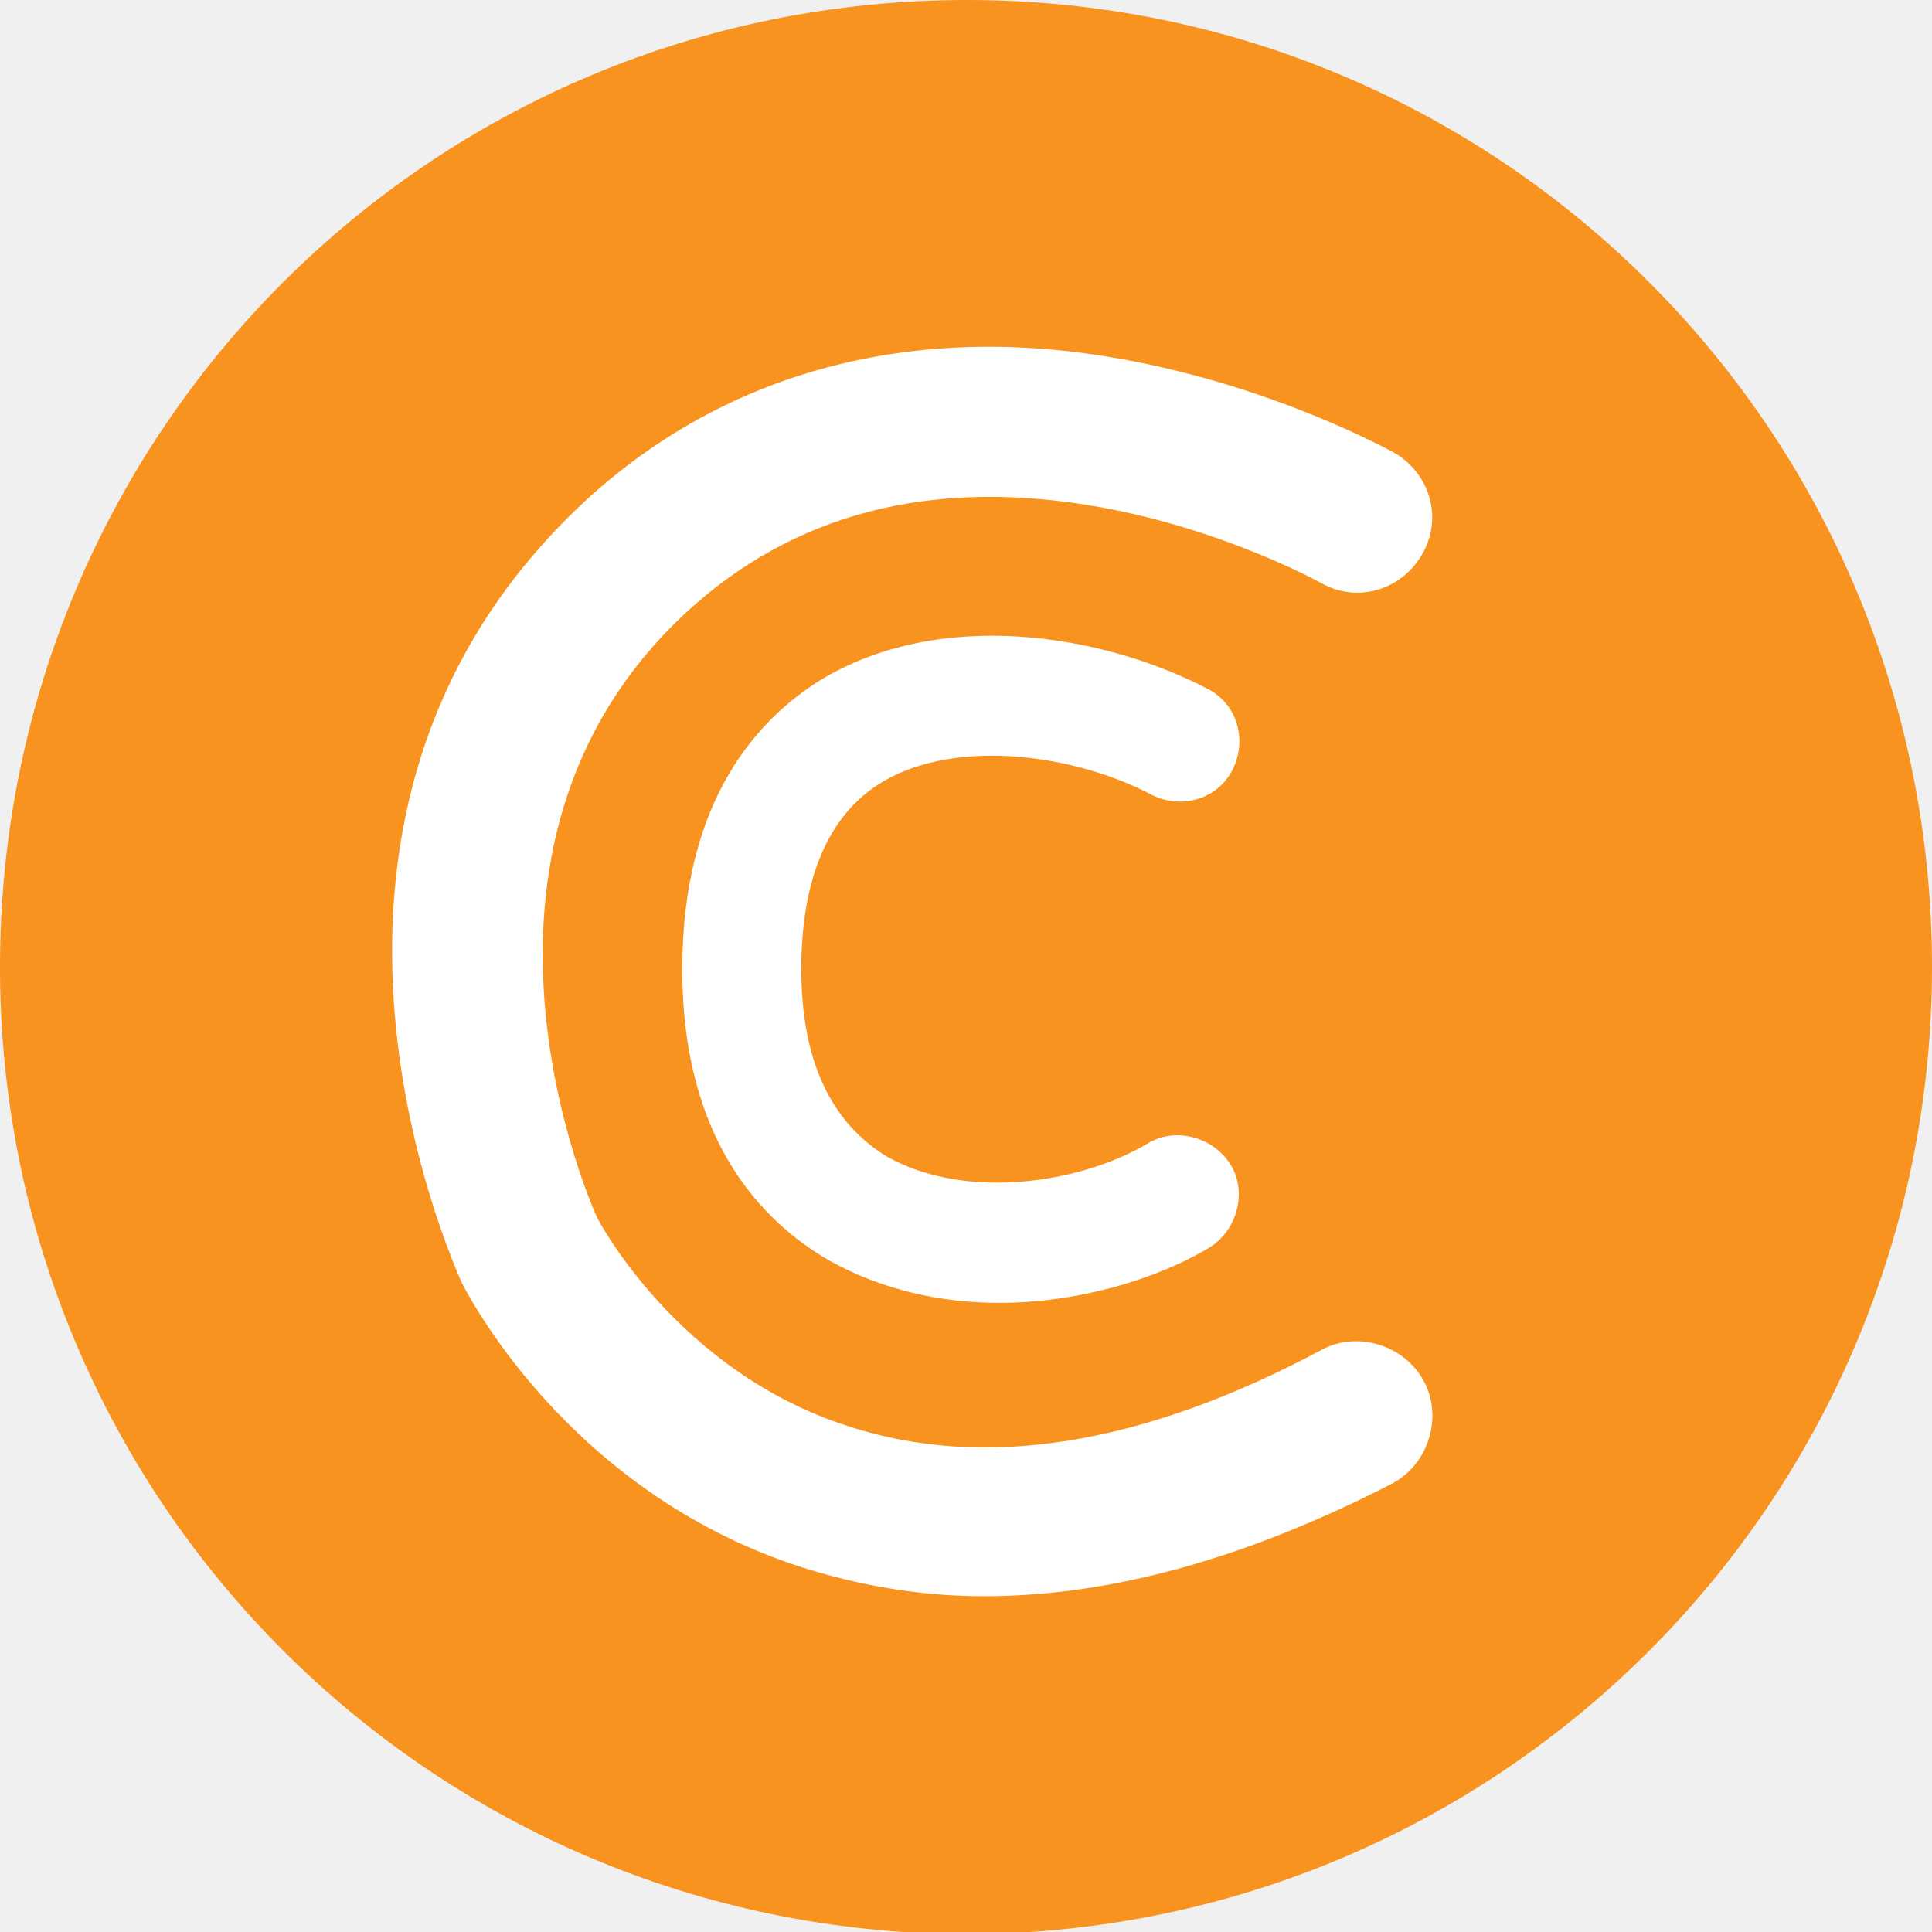
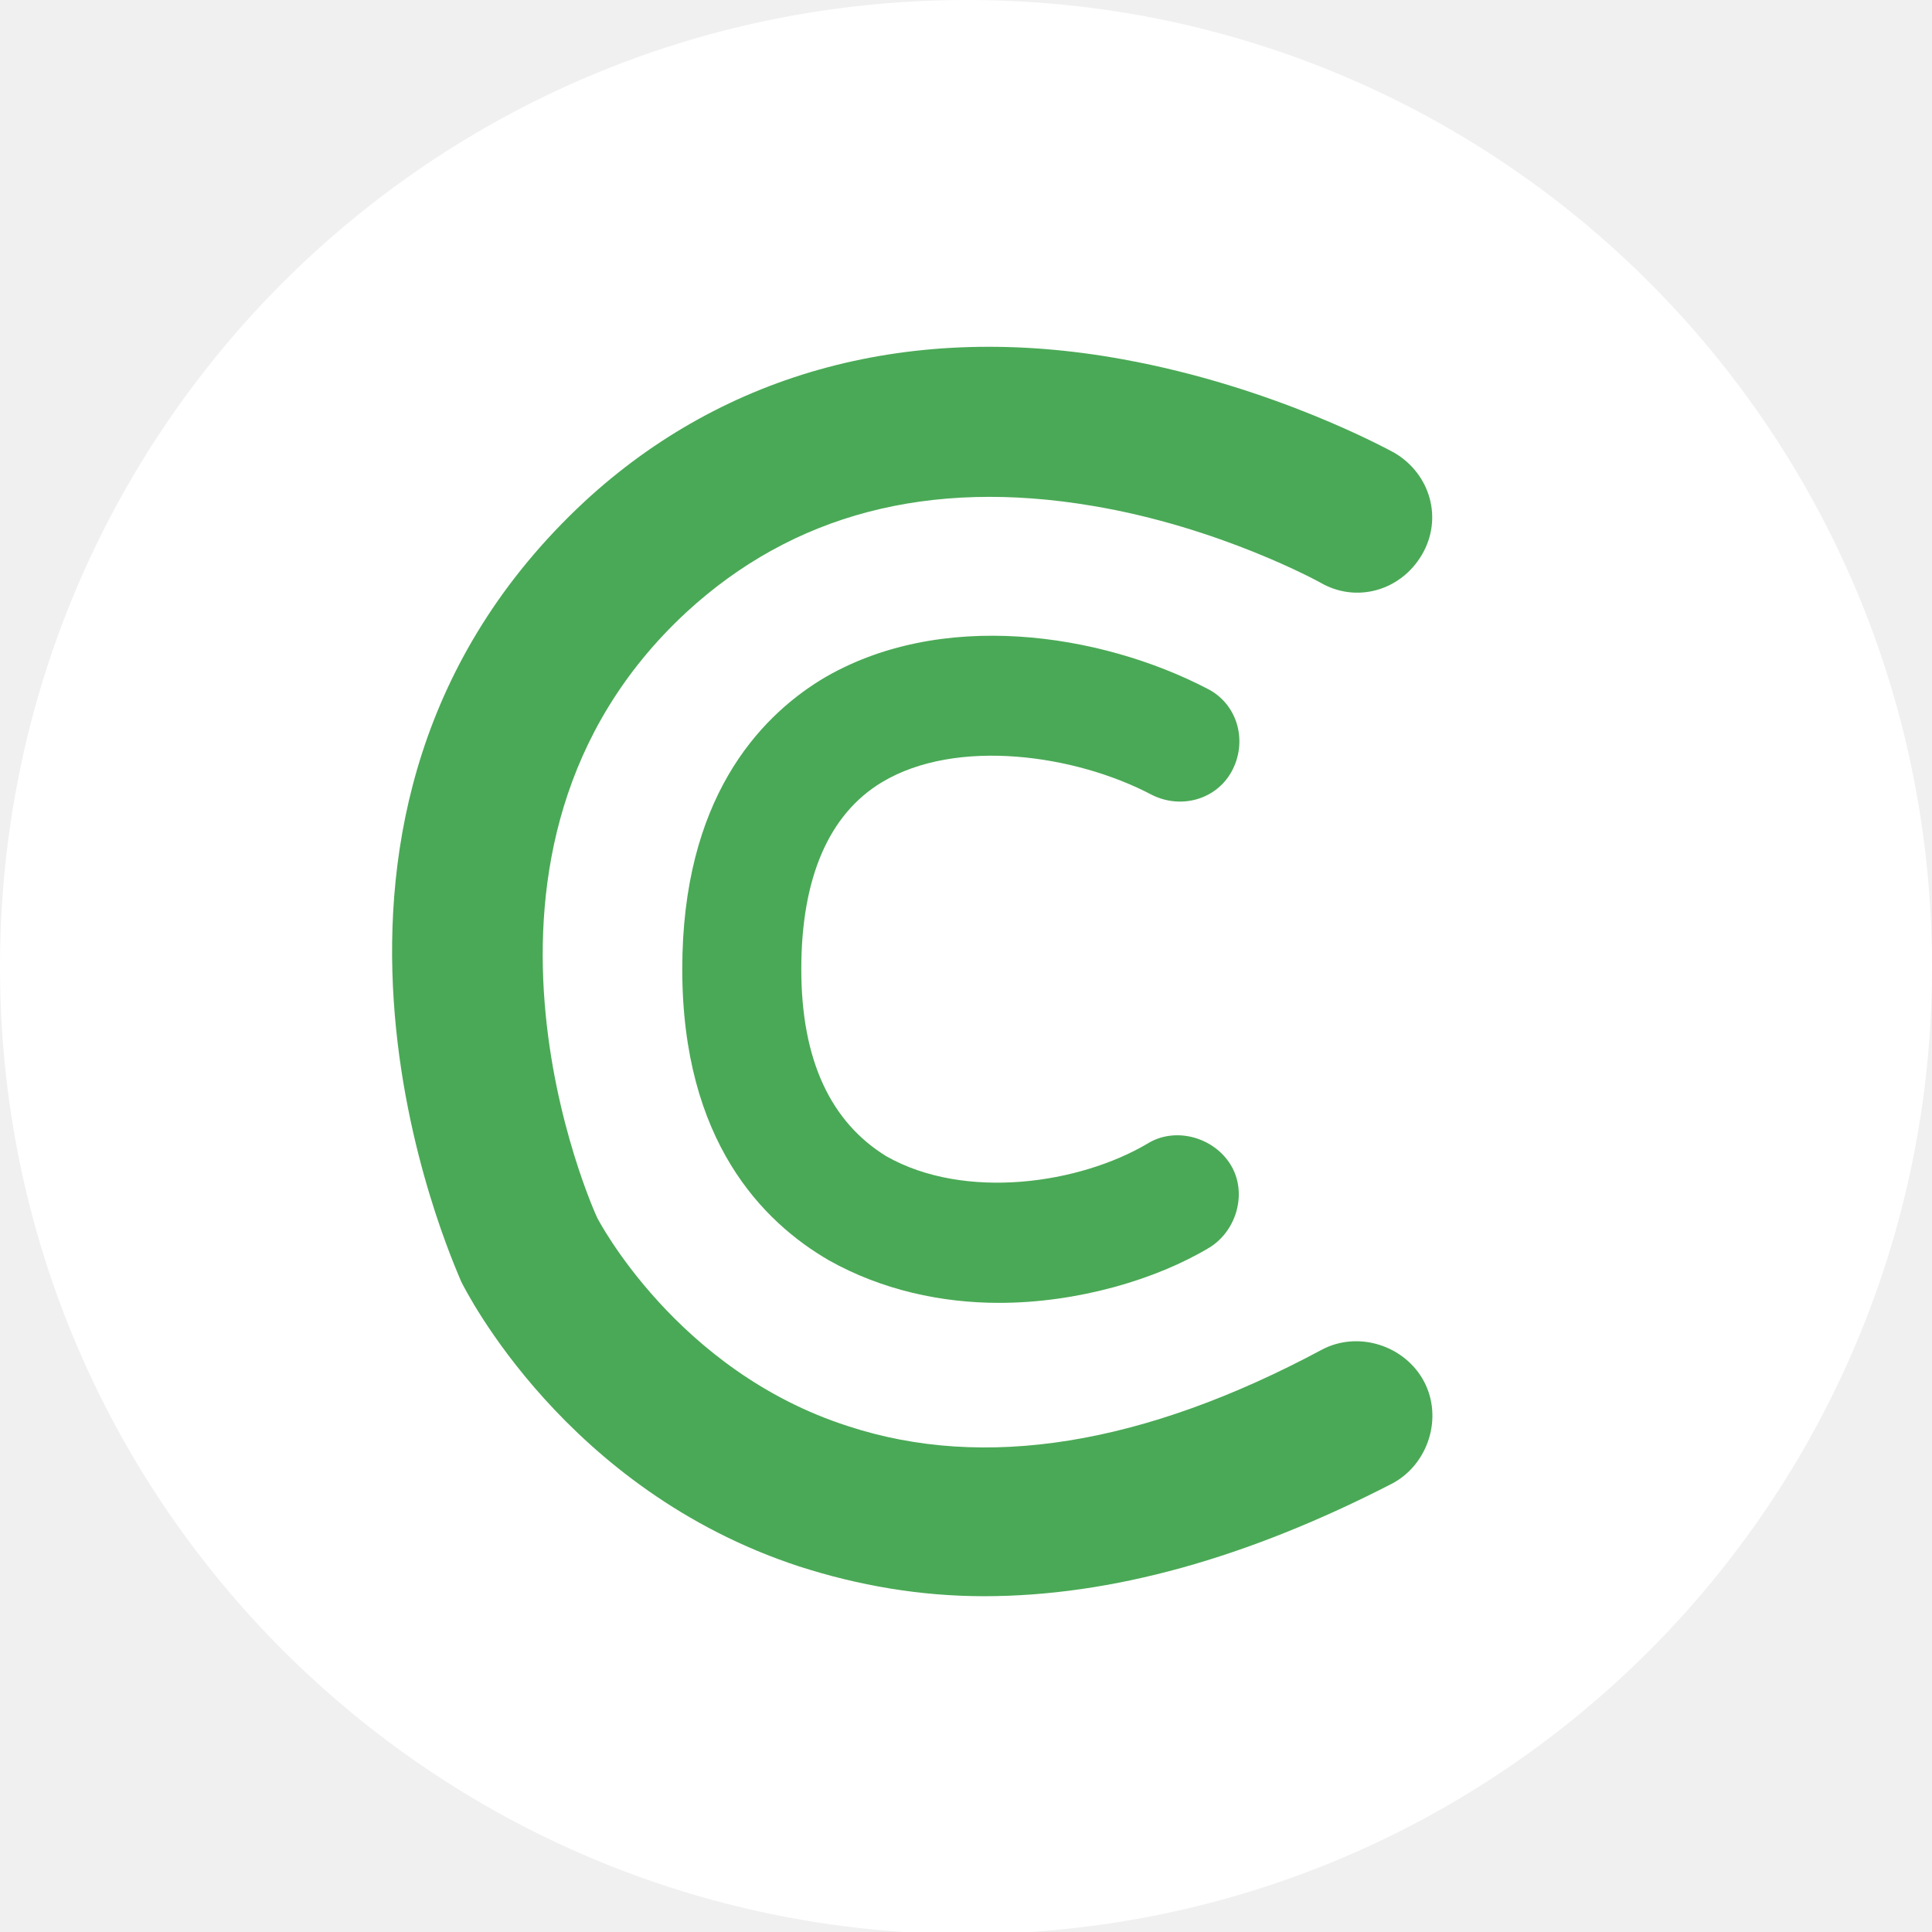
<svg xmlns="http://www.w3.org/2000/svg" width="36" height="36" viewBox="0 0 36 36" fill="none">
  <g clip-path="url(#clip0)">
-     <path d="M36 18.02C36 27.96 27.96 36.04 17.98 36.04C8.04 36 0 27.96 0 18.02C0 8.04 8.04 0 18.02 0C27.96 0 36 8.04 36 18.02Z" fill="#F7931E" />
-     <path d="M18.337 29.743C17.149 29.743 16 29.545 14.891 29.188C10.535 27.762 8.674 24.04 8.594 23.881C8.436 23.485 4.634 15.168 10.891 9.347C13.505 6.931 16.99 5.98 20.911 6.693C23.763 7.208 25.901 8.396 25.98 8.436C26.654 8.832 26.891 9.663 26.495 10.337C26.099 11.01 25.268 11.248 24.594 10.851C24.594 10.851 22.733 9.822 20.357 9.426C17.307 8.911 14.773 9.584 12.792 11.406C8 15.842 11.089 22.614 11.129 22.693C11.129 22.693 12.594 25.545 15.802 26.574C18.337 27.406 21.307 26.931 24.634 25.148C25.307 24.792 26.178 25.069 26.535 25.743C26.891 26.416 26.614 27.287 25.941 27.644C23.248 29.03 20.713 29.743 18.337 29.743Z" fill="white" />
-     <path d="M18.614 24.277C17.545 24.277 16.436 24.04 15.446 23.485C14.218 22.772 12.713 21.267 12.713 18.059C12.713 14.891 14.139 13.386 15.287 12.673C17.505 11.327 20.515 11.802 22.495 12.832C23.049 13.109 23.247 13.782 22.97 14.337C22.693 14.891 22.02 15.089 21.465 14.812C20.04 14.059 17.822 13.743 16.436 14.574C15.446 15.168 14.931 16.356 14.931 18.059C14.931 19.762 15.485 20.911 16.515 21.545C17.98 22.376 20.119 22.059 21.386 21.307C21.901 20.99 22.614 21.188 22.931 21.703C23.247 22.218 23.049 22.931 22.535 23.247C21.545 23.842 20.079 24.277 18.614 24.277Z" fill="white" />
+     <path d="M36 18.02C36 27.96 27.96 36.04 17.98 36.04C8.04 36 0 27.96 0 18.02C0 8.04 8.04 0 18.02 0C27.96 0 36 8.04 36 18.02Z" fill="white" />
+     <path d="M18.337 29.743C17.149 29.743 16 29.545 14.891 29.188C10.535 27.762 8.674 24.04 8.594 23.881C8.436 23.485 4.634 15.168 10.891 9.347C13.505 6.931 16.99 5.98 20.911 6.693C23.763 7.208 25.901 8.396 25.98 8.436C26.654 8.832 26.891 9.663 26.495 10.337C26.099 11.01 25.268 11.248 24.594 10.851C24.594 10.851 22.733 9.822 20.357 9.426C17.307 8.911 14.773 9.584 12.792 11.406C8 15.842 11.089 22.614 11.129 22.693C11.129 22.693 12.594 25.545 15.802 26.574C18.337 27.406 21.307 26.931 24.634 25.148C25.307 24.792 26.178 25.069 26.535 25.743C26.891 26.416 26.614 27.287 25.941 27.644C23.248 29.03 20.713 29.743 18.337 29.743Z" fill="#4AA956" />
+     <path d="M18.614 24.277C17.545 24.277 16.436 24.04 15.446 23.485C14.218 22.772 12.713 21.267 12.713 18.059C12.713 14.891 14.139 13.386 15.287 12.673C17.505 11.327 20.515 11.802 22.495 12.832C23.049 13.109 23.247 13.782 22.97 14.337C22.693 14.891 22.02 15.089 21.465 14.812C20.04 14.059 17.822 13.743 16.436 14.574C15.446 15.168 14.931 16.356 14.931 18.059C14.931 19.762 15.485 20.911 16.515 21.545C17.98 22.376 20.119 22.059 21.386 21.307C21.901 20.99 22.614 21.188 22.931 21.703C23.247 22.218 23.049 22.931 22.535 23.247C21.545 23.842 20.079 24.277 18.614 24.277Z" fill="#4AA956" />
  </g>
  <defs>
    <clipPath id="clip0">
      <rect width="36" height="36" fill="white" />
    </clipPath>
  </defs>
</svg>
